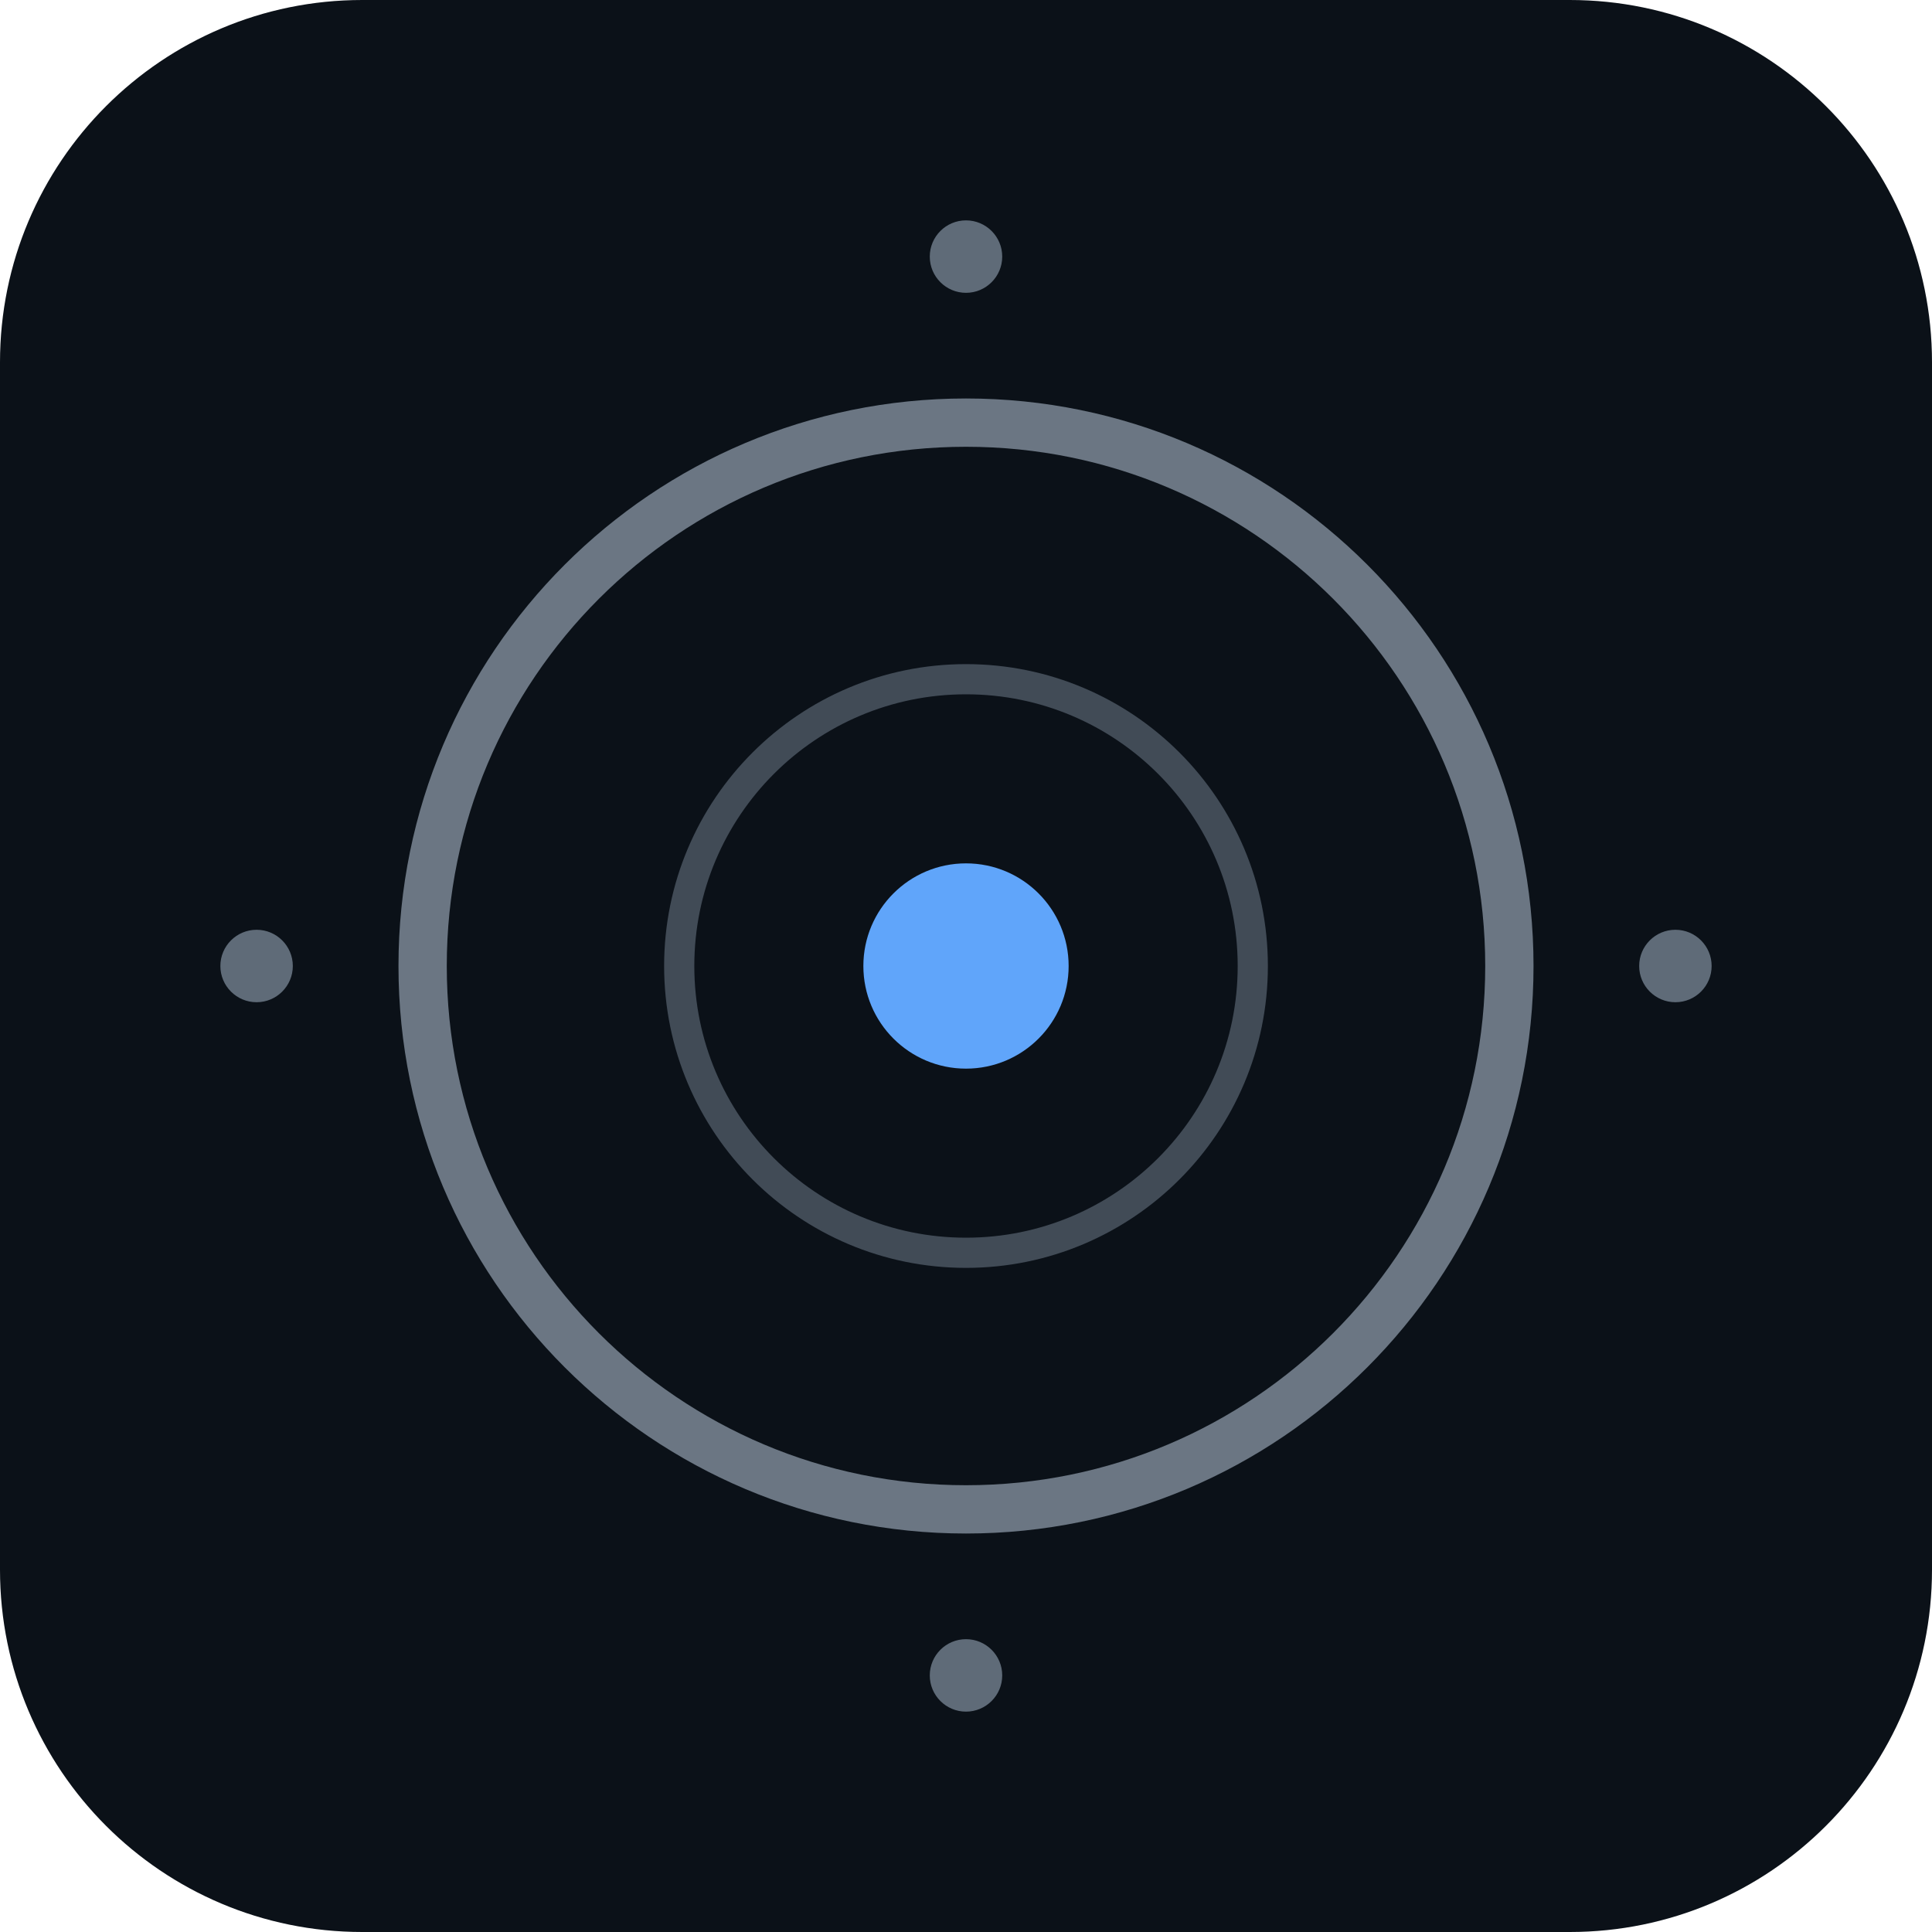
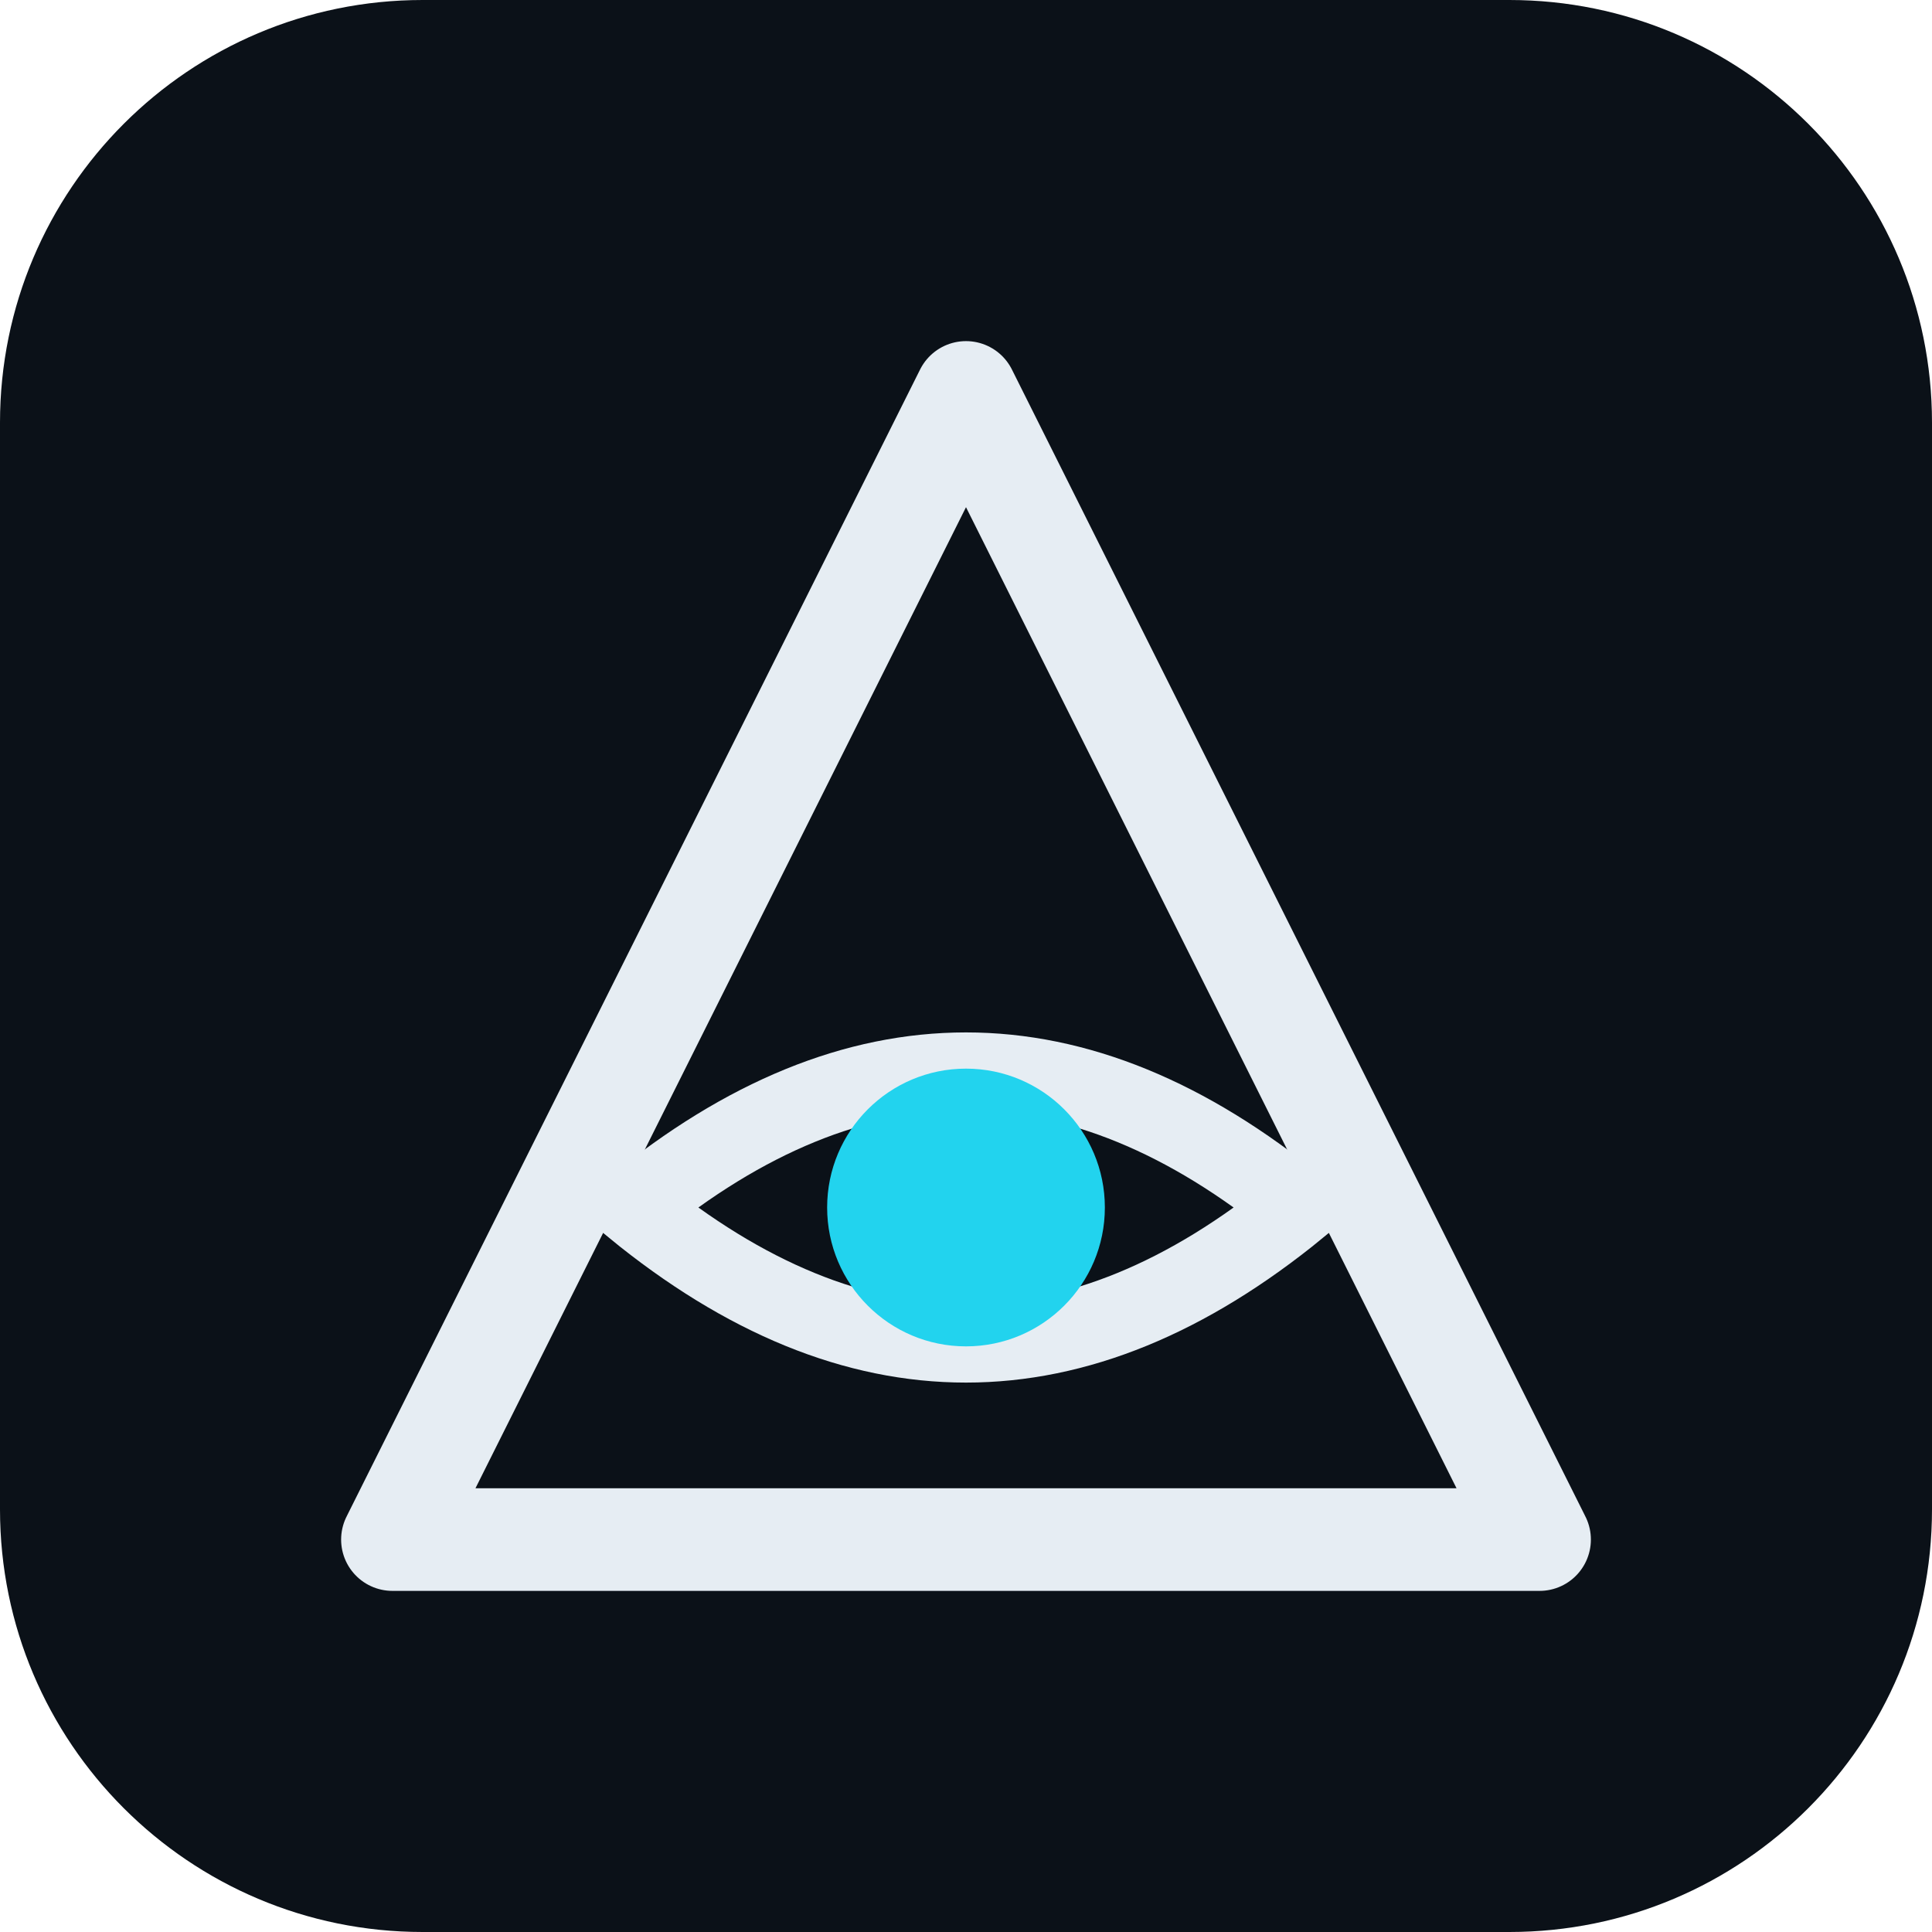
<svg xmlns="http://www.w3.org/2000/svg" viewBox="0 0 64 64">
-   <rect width="64" height="64" rx="12" fill="#0B1118" />
-   <circle cx="32" cy="32" r="18" fill="none" stroke="#8B98A7" stroke-width="1.6" stroke-opacity="0.75" />
-   <circle cx="32" cy="32" r="9.5" fill="none" stroke="#5F6B78" stroke-width="1" stroke-opacity="0.65" />
-   <circle cx="32" cy="32" r="3.4" fill="#60A5FA" />
-   <circle cx="32" cy="8.5" r="1.2" fill="#5F6B78" />
-   <circle cx="32" cy="55.5" r="1.2" fill="#5F6B78" />
-   <circle cx="8.5" cy="32" r="1.2" fill="#5F6B78" />
-   <circle cx="55.5" cy="32" r="1.2" fill="#5F6B78" />
+   <rect width="64" height="64" rx="14" fill="#0B1118" />
+   <path d="M32 13 L13 51 L51 51 Z" fill="none" stroke="#E6EDF3" stroke-width="3.4" stroke-linejoin="round" />
+   <path d="M21 40 Q32 31 43 40 Q32 49 21 40 Z" fill="none" stroke="#E6EDF3" stroke-width="2.6" />
+   <circle cx="32" cy="40" r="4.6" fill="#22D3EE" />
</svg>
